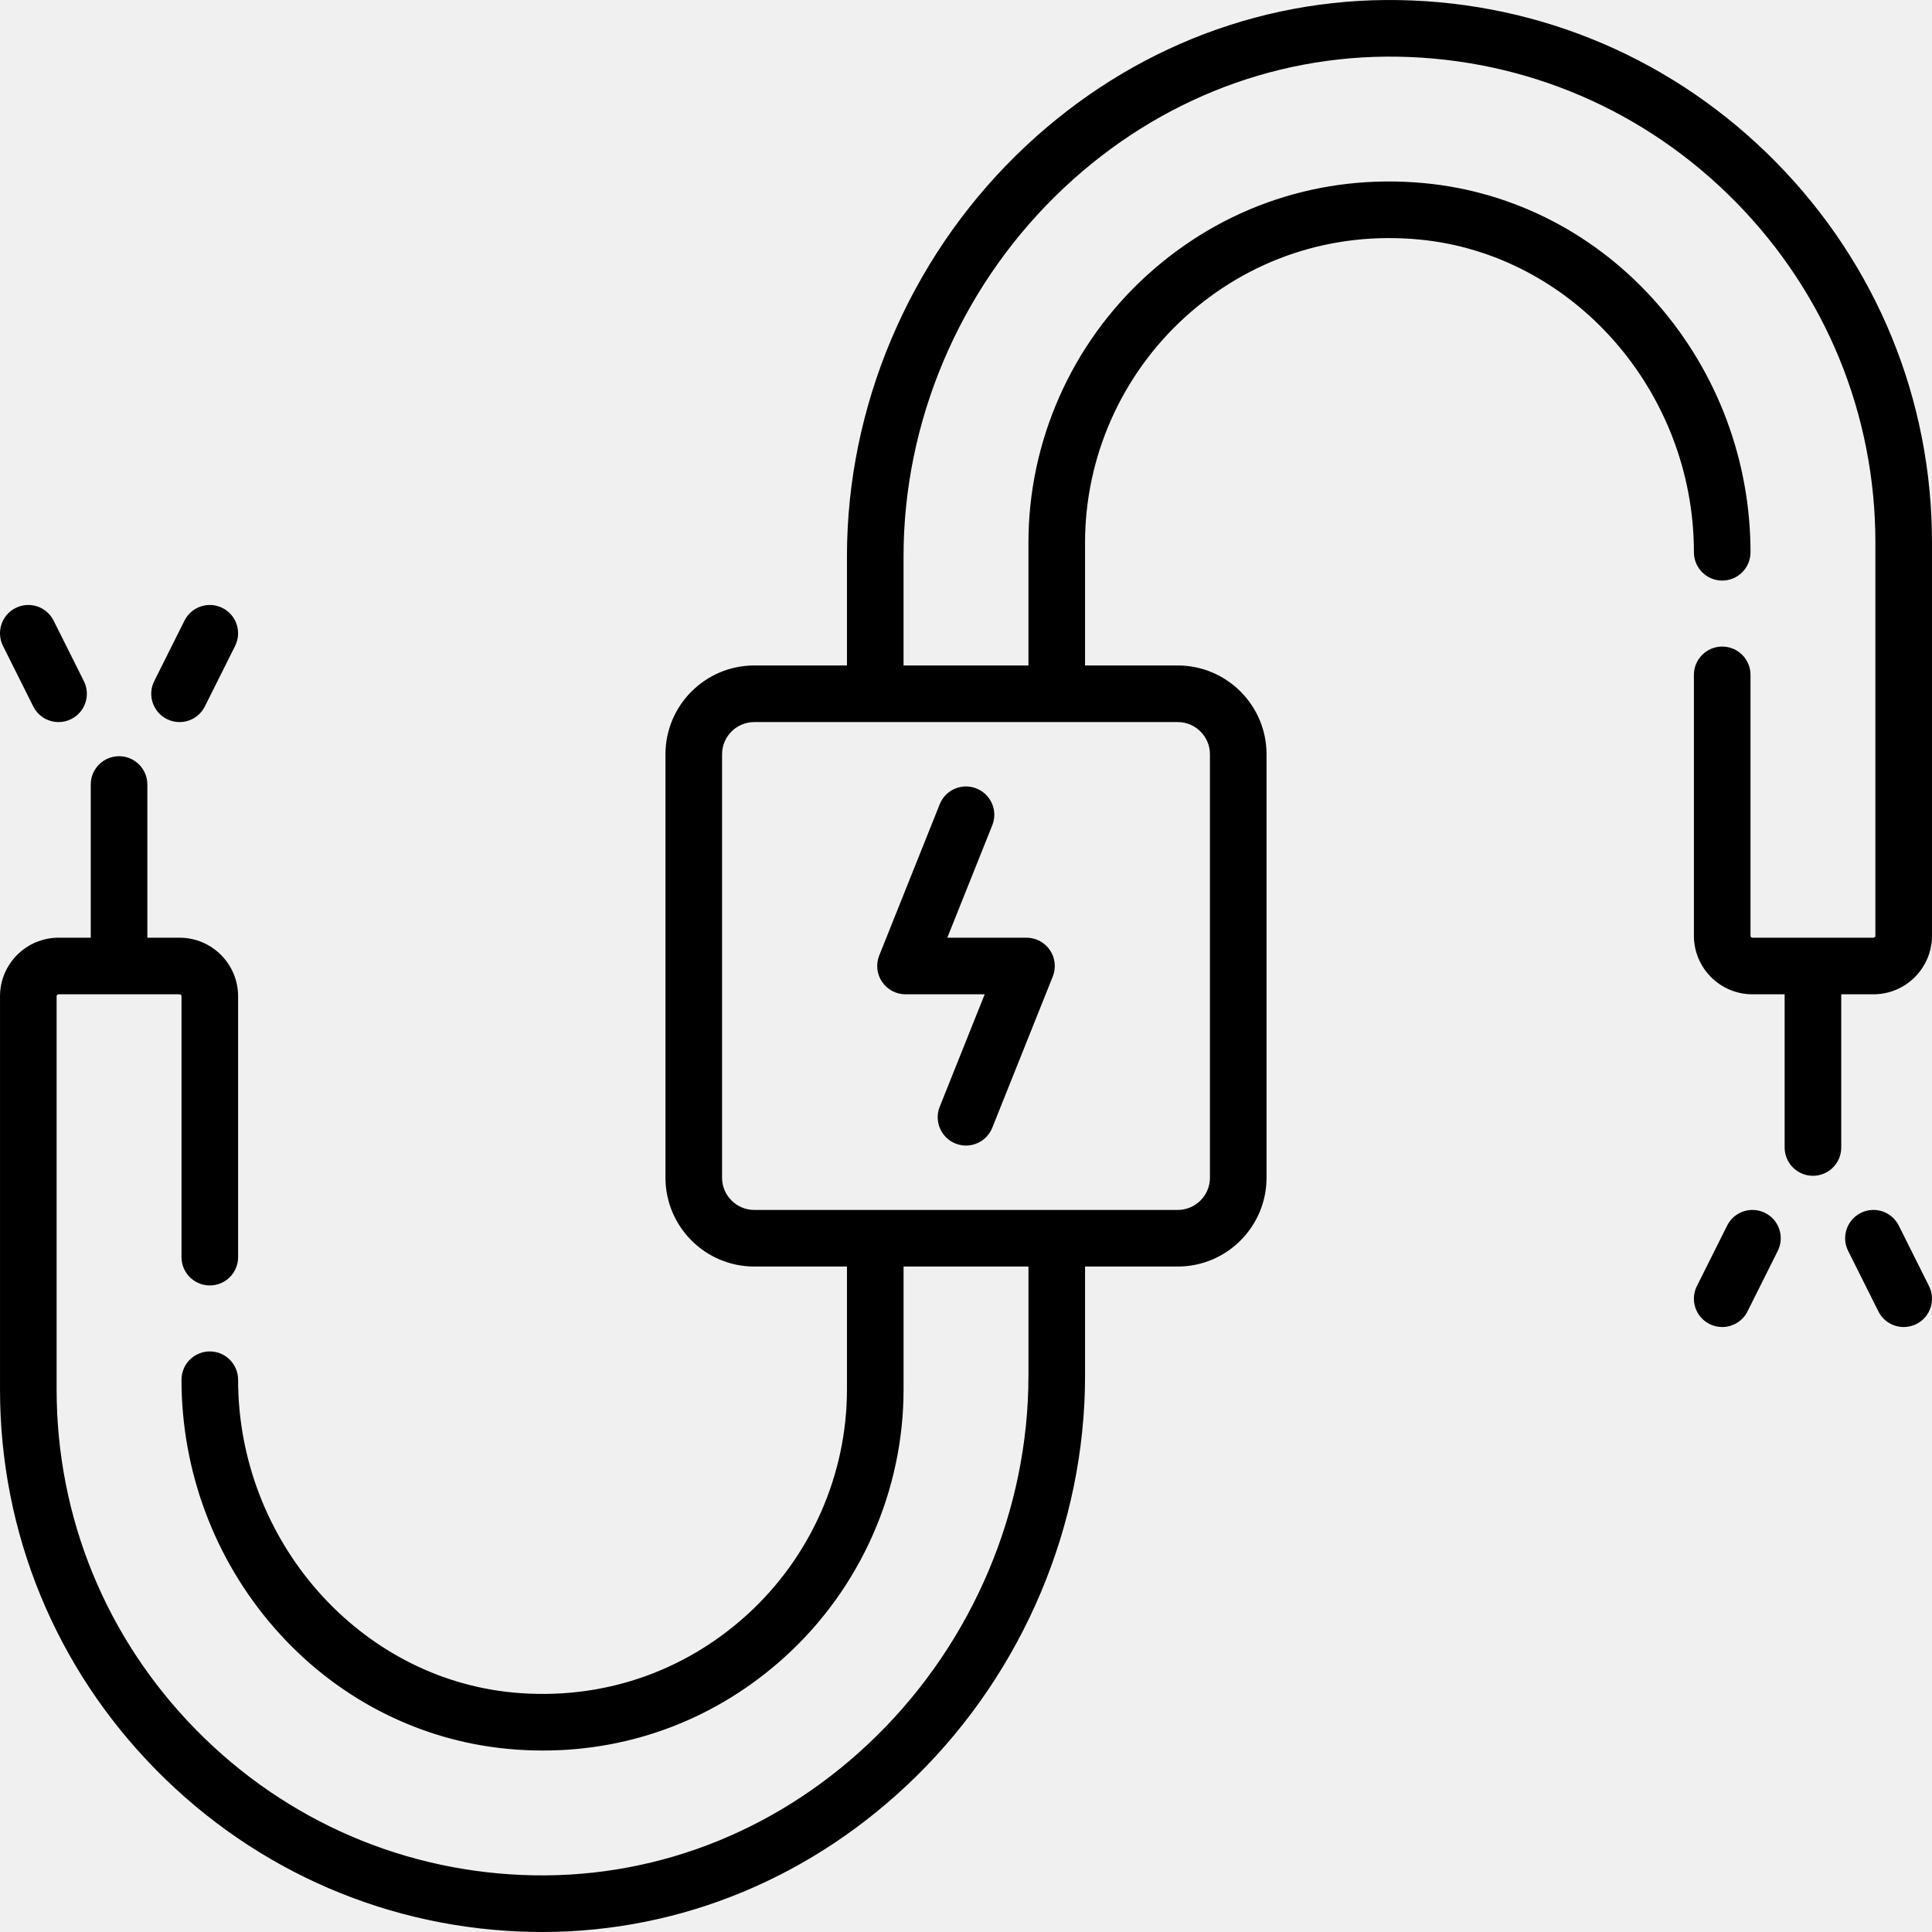
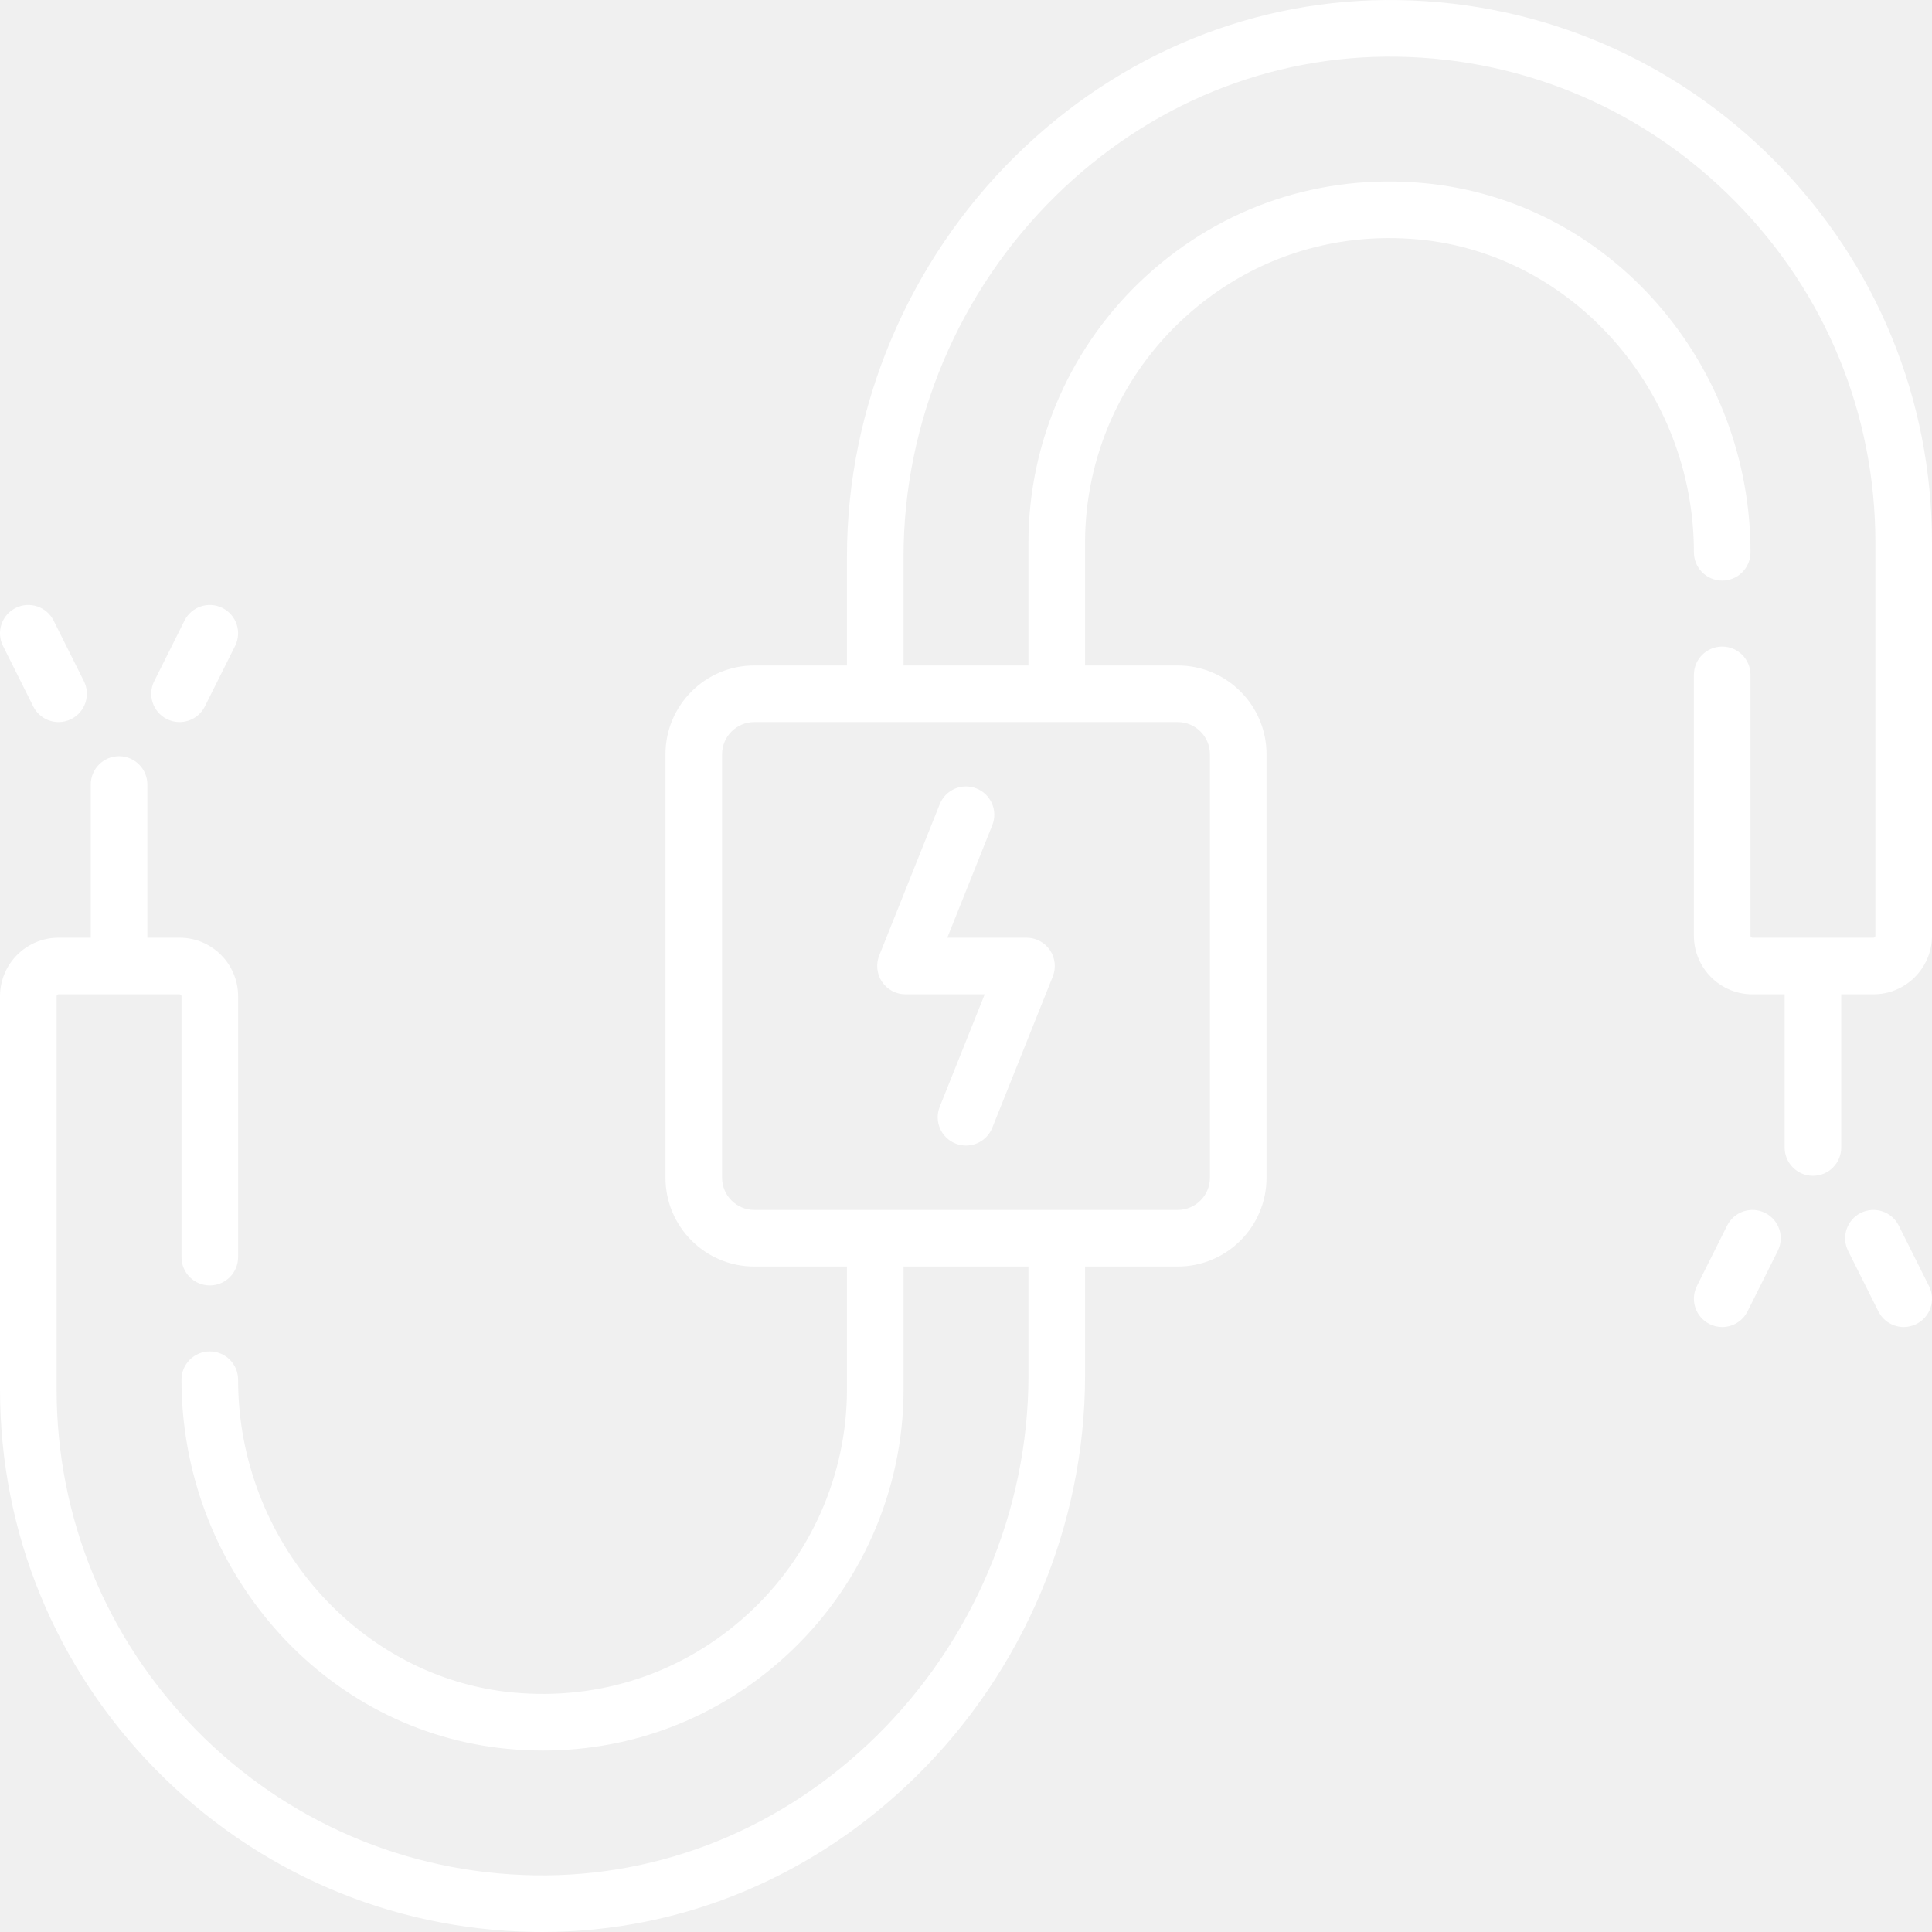
- <svg xmlns="http://www.w3.org/2000/svg" version="1.1" id="Capa_1" x="0px" y="0px" viewBox="0 0 511.999 511.999" style="enable-background:new 0 0 511.999 511.999;" xml:space="preserve">
+ <svg xmlns="http://www.w3.org/2000/svg" version="1.1" width="512" height="512" x="0" y="0" viewBox="0 0 511.999 511.999" style="enable-background:new 0 0 512 512" xml:space="preserve" class="">
  <g>
    <g>
-       <path d="M278.242,251.796c-1.395-2.062-3.721-3.296-6.21-3.296h-20.987l11.918-29.795c1.539-3.846-0.332-8.211-4.178-9.749    c-3.847-1.542-8.211,0.332-9.749,4.178l-16.032,40.081c-0.924,2.311-0.643,4.93,0.753,6.99c1.395,2.061,3.722,3.295,6.21,3.295    h20.987l-11.918,29.795c-1.539,3.846,0.332,8.211,4.178,9.749c0.914,0.366,1.856,0.539,2.783,0.539    c2.977,0,5.793-1.784,6.966-4.716l16.032-40.081C279.919,256.475,279.638,253.856,278.242,251.796z" />
+       <g>
+         <path d="M278.242,251.796c-1.395-2.062-3.721-3.296-6.21-3.296h-20.987l11.918-29.795c1.539-3.846-0.332-8.211-4.178-9.749    c-3.847-1.542-8.211,0.332-9.749,4.178l-16.032,40.081c-0.924,2.311-0.643,4.93,0.753,6.99c1.395,2.061,3.722,3.295,6.21,3.295    h20.987l-11.918,29.795c-1.539,3.846,0.332,8.211,4.178,9.749c0.914,0.366,1.856,0.539,2.783,0.539    c2.977,0,5.793-1.784,6.966-4.716l16.032-40.081C279.919,256.475,279.638,253.856,278.242,251.796z" fill="#ffffff" data-original="#000000" style="" />
+       </g>
    </g>
+     <g>
+       <g>
+         <path d="M470.644,42.963c-26.637-27.057-62.143-42.307-99.978-42.941c-37.754-0.644-73.795,14.013-101.478,41.236    c-28.431,27.958-44.736,66.64-44.736,106.125v28.972h-24.564c-12.976,0-23.532,10.557-23.532,23.532v112.225    c0,12.976,10.557,23.532,23.532,23.532h24.564v32.581c0,22.626-9.631,44.371-26.425,59.658    c-17.009,15.483-39.049,22.817-62.049,20.652c-40.868-3.847-72.88-40.258-72.88-82.893c0-4.142-3.358-7.5-7.5-7.5    s-7.5,3.358-7.5,7.5c0,24.188,8.719,47.521,24.55,65.701c16.086,18.472,38.078,29.881,61.924,32.125    c3.132,0.295,6.246,0.441,9.34,0.441c23.841,0,46.359-8.682,64.213-24.934c19.909-18.124,31.328-43.911,31.328-70.75v-32.581    h33.097v28.972c0,35.491-14.672,70.274-40.254,95.43c-24.793,24.381-56.992,37.498-90.709,36.933    c-33.879-0.567-65.679-14.228-89.539-38.466c-23.889-24.266-37.044-56.331-37.044-90.289V264.016c0-0.285,0.231-0.516,0.516-0.516    h32.064c0.285,0,0.516,0.231,0.516,0.516v69.139c0,4.142,3.358,7.5,7.5,7.5s7.5-3.358,7.5-7.5v-69.139    c0-8.556-6.96-15.516-15.516-15.516h-8.533v-40.597c0-4.142-3.358-7.5-7.5-7.5s-7.5,3.358-7.5,7.5V248.5h-8.532    c-8.556,0-15.516,6.96-15.516,15.516v104.208c0,37.921,14.687,73.724,41.355,100.812c26.637,27.057,62.143,42.308,99.978,42.941    c0.784,0.013,1.563,0.02,2.345,0.02c36.9,0,72.024-14.597,99.132-41.256c28.431-27.958,44.736-66.64,44.736-106.125v-28.972    h24.564c12.976,0,23.532-10.557,23.532-23.532V199.888c0-12.976-10.557-23.532-23.532-23.532h-24.564v-32.581    c0-22.626,9.631-44.371,26.425-59.658c17.009-15.483,39.048-22.815,62.049-20.652c40.868,3.847,72.88,40.258,72.88,82.893    c0,4.142,3.358,7.5,7.5,7.5s7.5-3.358,7.5-7.5c0-24.188-8.719-47.521-24.55-65.701c-16.086-18.472-38.078-29.881-61.924-32.125    c-27.265-2.566-53.382,6.132-73.553,24.493c-19.909,18.124-31.328,43.911-31.328,70.75v32.581H239.45v-28.972    c0-35.491,14.672-70.274,40.254-95.43c24.793-24.381,56.996-37.49,90.709-36.933c33.879,0.567,65.679,14.228,89.539,38.466    c23.889,24.266,37.044,56.331,37.044,90.289v104.208c0,0.285-0.231,0.516-0.516,0.516h-32.064c-0.285,0-0.516-0.231-0.516-0.516    v-69.139c0-4.142-3.358-7.5-7.5-7.5s-7.5,3.358-7.5,7.5v69.139c0,8.556,6.96,15.516,15.516,15.516h8.532v40.597    c0,4.142,3.358,7.5,7.5,7.5s7.5-3.358,7.5-7.5V263.5h8.532c8.556,0,15.516-6.96,15.516-15.516V143.775    C511.999,105.854,497.312,70.053,470.644,42.963z M312.113,191.356c4.704,0,8.532,3.828,8.532,8.532v112.225    c0,4.705-3.828,8.532-8.532,8.532H199.888c-4.705,0-8.532-3.828-8.532-8.532V199.888c0-4.705,3.828-8.532,8.532-8.532H312.113z" fill="#ffffff" data-original="#000000" style="" />
+       </g>
+     </g>
+     <g>
+       <g>
+         <path d="M22.226,180.502L14.21,164.47c-1.852-3.705-6.357-5.208-10.062-3.354c-3.705,1.852-5.207,6.357-3.354,10.062L8.81,187.21    c1.314,2.628,3.962,4.147,6.714,4.147c1.127,0,2.271-0.255,3.348-0.793C22.577,188.712,24.079,184.207,22.226,180.502z" fill="#ffffff" data-original="#000000" style="" />
+       </g>
+     </g>
+     <g>
+       <g>
+         <path d="M58.951,161.116c-3.705-1.854-8.21-0.35-10.062,3.354l-8.016,16.032c-1.852,3.705-0.351,8.21,3.354,10.062    c1.077,0.539,2.221,0.793,3.348,0.793c2.751,0,5.4-1.52,6.714-4.147l8.016-16.032C64.158,167.473,62.656,162.968,58.951,161.116z" fill="#ffffff" data-original="#000000" style="" />
+       </g>
+     </g>
+     <g>
+       <g>
+         <path d="M511.206,340.823l-8.016-16.032c-1.852-3.705-6.356-5.208-10.062-3.354c-3.705,1.852-5.207,6.357-3.354,10.062    l8.016,16.032c1.314,2.628,3.962,4.147,6.714,4.147c1.127,0,2.271-0.255,3.348-0.793    C511.557,349.033,513.059,344.528,511.206,340.823z" fill="#ffffff" data-original="#000000" style="" />
+       </g>
+     </g>
+     <g>
+       <g>
+         <path d="M467.772,321.437c-3.705-1.854-8.209-0.35-10.062,3.354l-8.016,16.032c-1.853,3.705-0.351,8.21,3.354,10.062    c1.077,0.539,2.221,0.793,3.348,0.793c2.751,0,5.4-1.52,6.714-4.147l8.016-16.032    C472.979,327.794,471.477,323.289,467.772,321.437z" fill="#ffffff" data-original="#000000" style="" />
+       </g>
+     </g>
+     <g>
+ </g>
+     <g>
+ </g>
+     <g>
+ </g>
+     <g>
+ </g>
+     <g>
+ </g>
+     <g>
+ </g>
+     <g>
+ </g>
+     <g>
+ </g>
+     <g>
+ </g>
+     <g>
+ </g>
+     <g>
+ </g>
+     <g>
+ </g>
+     <g>
+ </g>
+     <g>
+ </g>
+     <g>
+ </g>
  </g>
-   <g>
-     <g>
-       <path d="M470.644,42.963c-26.637-27.057-62.143-42.307-99.978-42.941c-37.754-0.644-73.795,14.013-101.478,41.236    c-28.431,27.958-44.736,66.64-44.736,106.125v28.972h-24.564c-12.976,0-23.532,10.557-23.532,23.532v112.225    c0,12.976,10.557,23.532,23.532,23.532h24.564v32.581c0,22.626-9.631,44.371-26.425,59.658    c-17.009,15.483-39.049,22.817-62.049,20.652c-40.868-3.847-72.88-40.258-72.88-82.893c0-4.142-3.358-7.5-7.5-7.5    s-7.5,3.358-7.5,7.5c0,24.188,8.719,47.521,24.55,65.701c16.086,18.472,38.078,29.881,61.924,32.125    c3.132,0.295,6.246,0.441,9.34,0.441c23.841,0,46.359-8.682,64.213-24.934c19.909-18.124,31.328-43.911,31.328-70.75v-32.581    h33.097v28.972c0,35.491-14.672,70.274-40.254,95.43c-24.793,24.381-56.992,37.498-90.709,36.933    c-33.879-0.567-65.679-14.228-89.539-38.466c-23.889-24.266-37.044-56.331-37.044-90.289V264.016c0-0.285,0.231-0.516,0.516-0.516    h32.064c0.285,0,0.516,0.231,0.516,0.516v69.139c0,4.142,3.358,7.5,7.5,7.5s7.5-3.358,7.5-7.5v-69.139    c0-8.556-6.96-15.516-15.516-15.516h-8.533v-40.597c0-4.142-3.358-7.5-7.5-7.5s-7.5,3.358-7.5,7.5V248.5h-8.532    c-8.556,0-15.516,6.96-15.516,15.516v104.208c0,37.921,14.687,73.724,41.355,100.812c26.637,27.057,62.143,42.308,99.978,42.941    c0.784,0.013,1.563,0.02,2.345,0.02c36.9,0,72.024-14.597,99.132-41.256c28.431-27.958,44.736-66.64,44.736-106.125v-28.972    h24.564c12.976,0,23.532-10.557,23.532-23.532V199.888c0-12.976-10.557-23.532-23.532-23.532h-24.564v-32.581    c0-22.626,9.631-44.371,26.425-59.658c17.009-15.483,39.048-22.815,62.049-20.652c40.868,3.847,72.88,40.258,72.88,82.893    c0,4.142,3.358,7.5,7.5,7.5s7.5-3.358,7.5-7.5c0-24.188-8.719-47.521-24.55-65.701c-16.086-18.472-38.078-29.881-61.924-32.125    c-27.265-2.566-53.382,6.132-73.553,24.493c-19.909,18.124-31.328,43.911-31.328,70.75v32.581H239.45v-28.972    c0-35.491,14.672-70.274,40.254-95.43c24.793-24.381,56.996-37.49,90.709-36.933c33.879,0.567,65.679,14.228,89.539,38.466    c23.889,24.266,37.044,56.331,37.044,90.289v104.208c0,0.285-0.231,0.516-0.516,0.516h-32.064c-0.285,0-0.516-0.231-0.516-0.516    v-69.139c0-4.142-3.358-7.5-7.5-7.5s-7.5,3.358-7.5,7.5v69.139c0,8.556,6.96,15.516,15.516,15.516h8.532v40.597    c0,4.142,3.358,7.5,7.5,7.5s7.5-3.358,7.5-7.5V263.5h8.532c8.556,0,15.516-6.96,15.516-15.516V143.775    C511.999,105.854,497.312,70.053,470.644,42.963z M312.113,191.356c4.704,0,8.532,3.828,8.532,8.532v112.225    c0,4.705-3.828,8.532-8.532,8.532H199.888c-4.705,0-8.532-3.828-8.532-8.532V199.888c0-4.705,3.828-8.532,8.532-8.532H312.113z" />
-     </g>
-   </g>
-   <g>
-     <g>
-       <path d="M22.226,180.502L14.21,164.47c-1.852-3.705-6.357-5.208-10.062-3.354c-3.705,1.852-5.207,6.357-3.354,10.062L8.81,187.21    c1.314,2.628,3.962,4.147,6.714,4.147c1.127,0,2.271-0.255,3.348-0.793C22.577,188.712,24.079,184.207,22.226,180.502z" />
-     </g>
-   </g>
-   <g>
-     <g>
-       <path d="M58.951,161.116c-3.705-1.854-8.21-0.35-10.062,3.354l-8.016,16.032c-1.852,3.705-0.351,8.21,3.354,10.062    c1.077,0.539,2.221,0.793,3.348,0.793c2.751,0,5.4-1.52,6.714-4.147l8.016-16.032C64.158,167.473,62.656,162.968,58.951,161.116z" />
-     </g>
-   </g>
-   <g>
-     <g>
-       <path d="M511.206,340.823l-8.016-16.032c-1.852-3.705-6.356-5.208-10.062-3.354c-3.705,1.852-5.207,6.357-3.354,10.062    l8.016,16.032c1.314,2.628,3.962,4.147,6.714,4.147c1.127,0,2.271-0.255,3.348-0.793    C511.557,349.033,513.059,344.528,511.206,340.823z" />
-     </g>
-   </g>
-   <g>
-     <g>
-       <path d="M467.772,321.437c-3.705-1.854-8.209-0.35-10.062,3.354l-8.016,16.032c-1.853,3.705-0.351,8.21,3.354,10.062    c1.077,0.539,2.221,0.793,3.348,0.793c2.751,0,5.4-1.52,6.714-4.147l8.016-16.032    C472.979,327.794,471.477,323.289,467.772,321.437z" />
-     </g>
-   </g>
-   <g>
- </g>
-   <g>
- </g>
-   <g>
- </g>
-   <g>
- </g>
-   <g>
- </g>
-   <g>
- </g>
-   <g>
- </g>
-   <g>
- </g>
-   <g>
- </g>
-   <g>
- </g>
-   <g>
- </g>
-   <g>
- </g>
-   <g>
- </g>
-   <g>
- </g>
-   <g>
- </g>
</svg>
